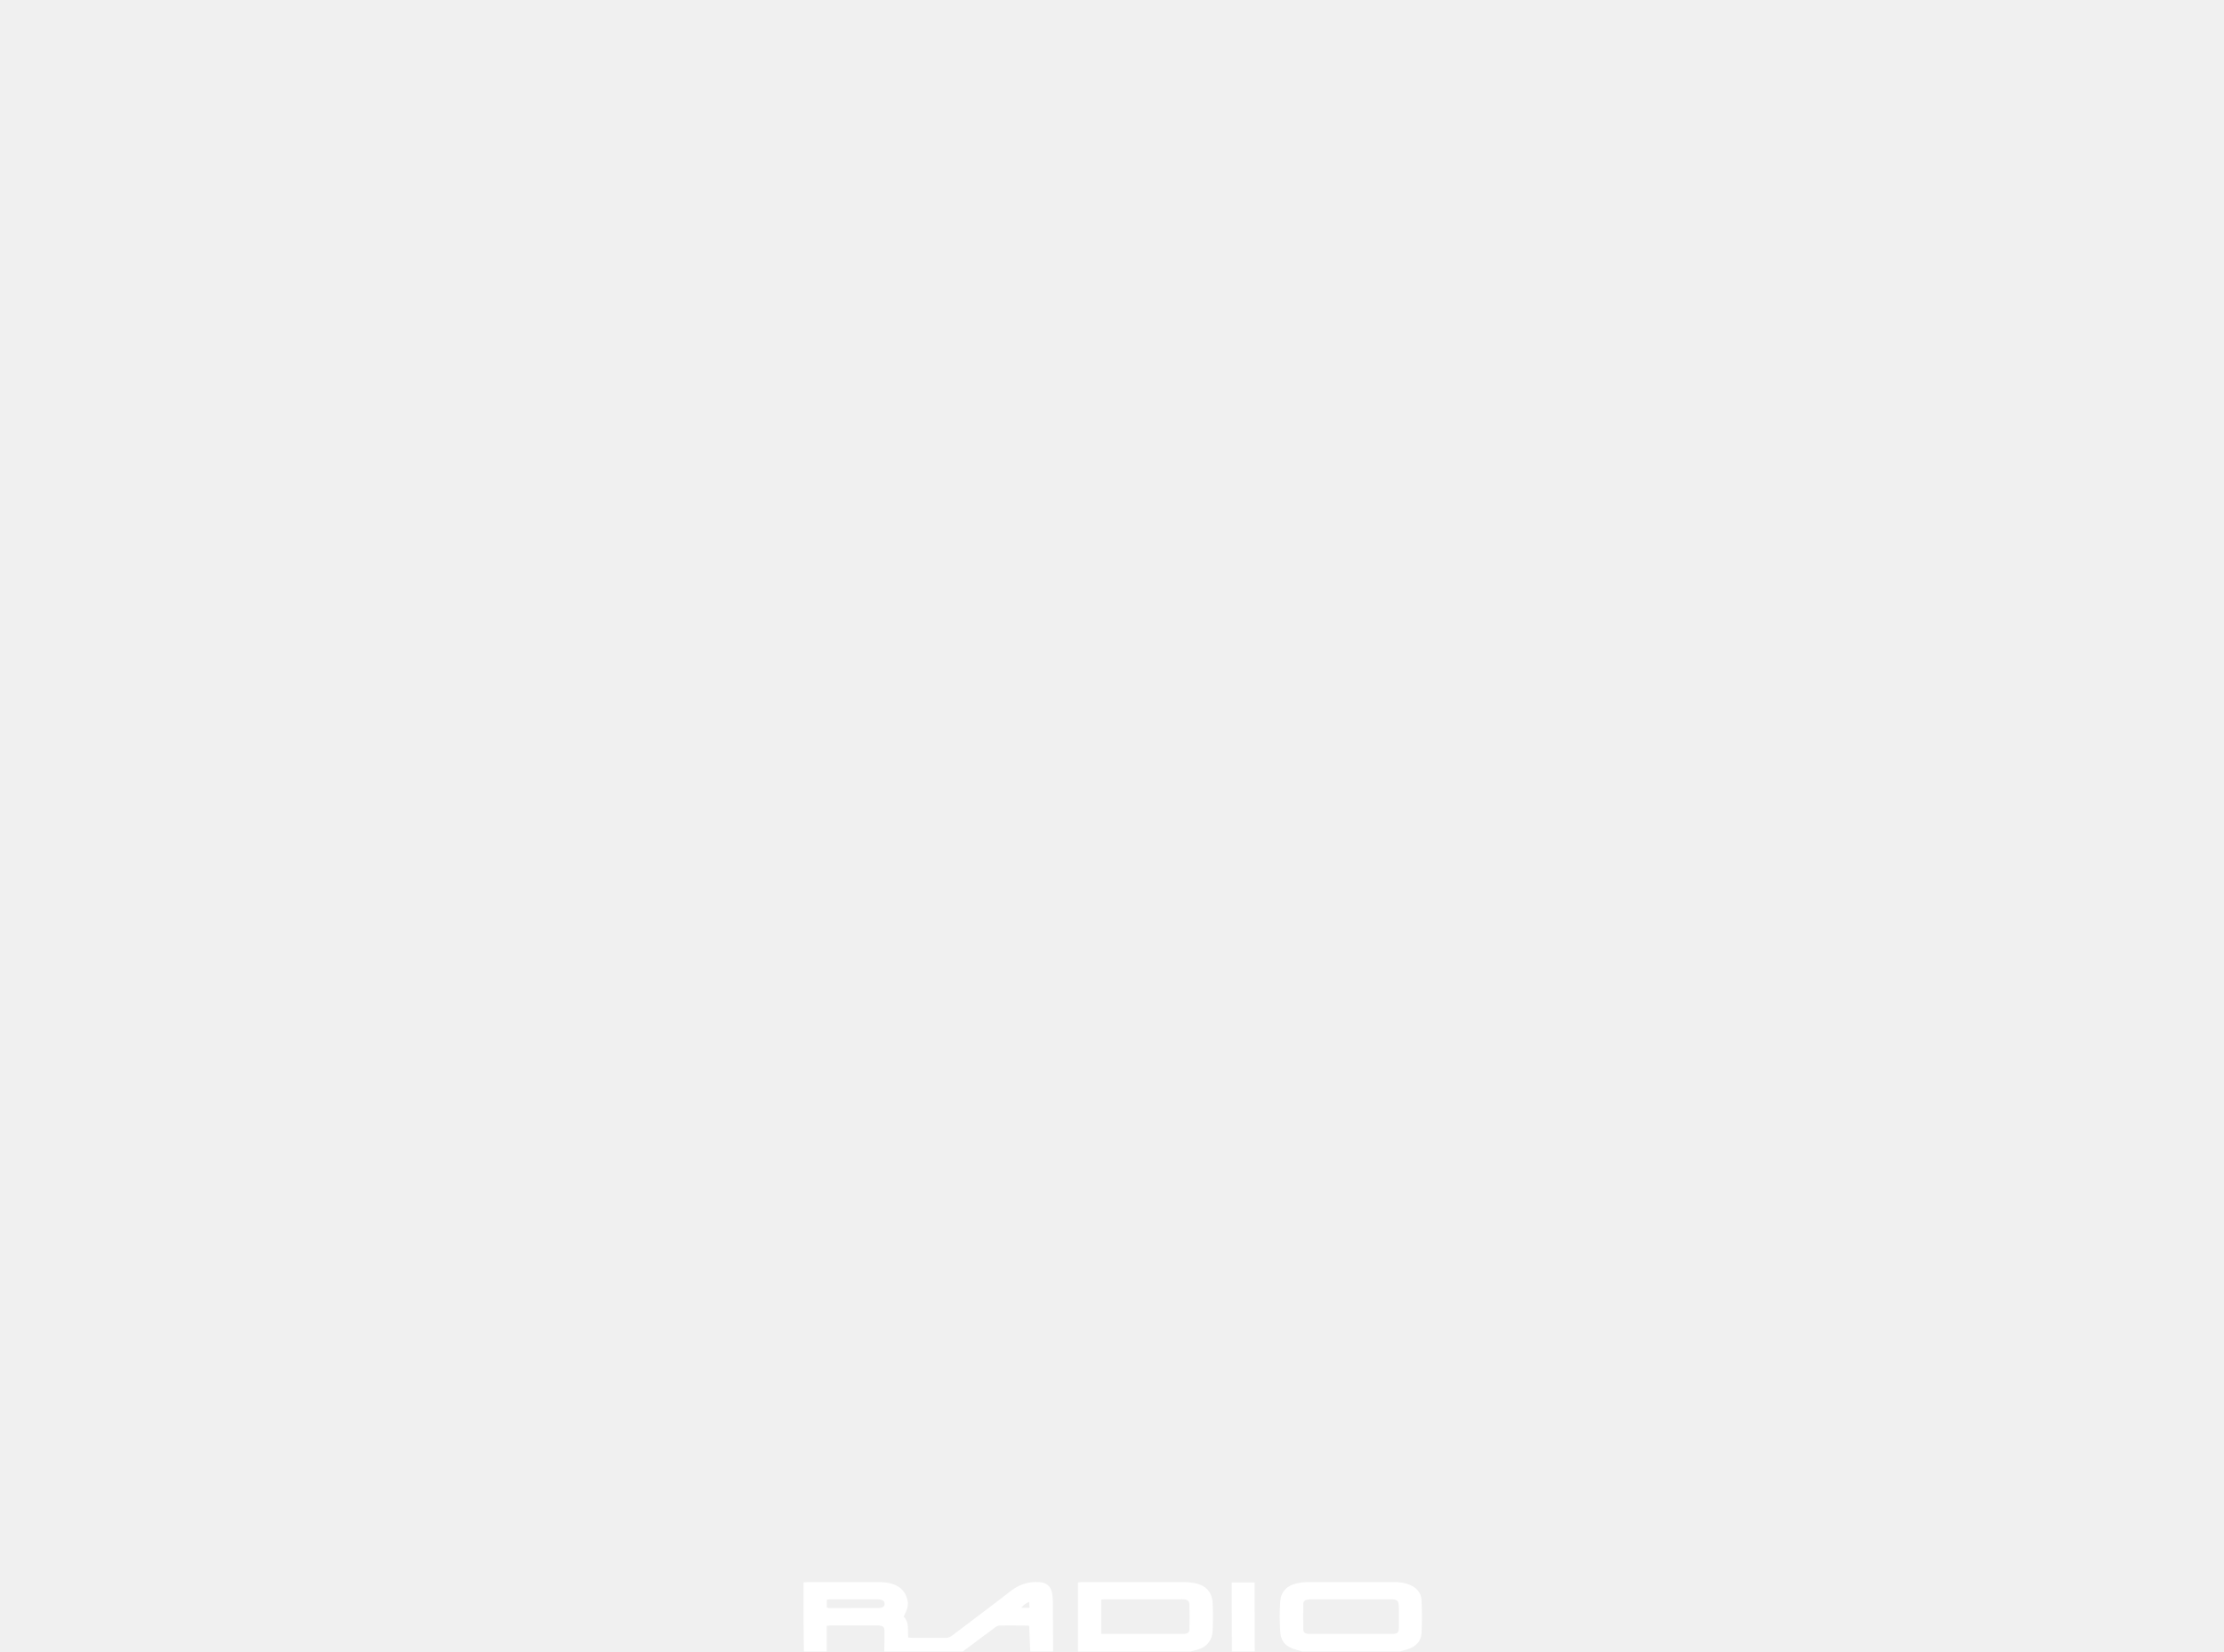
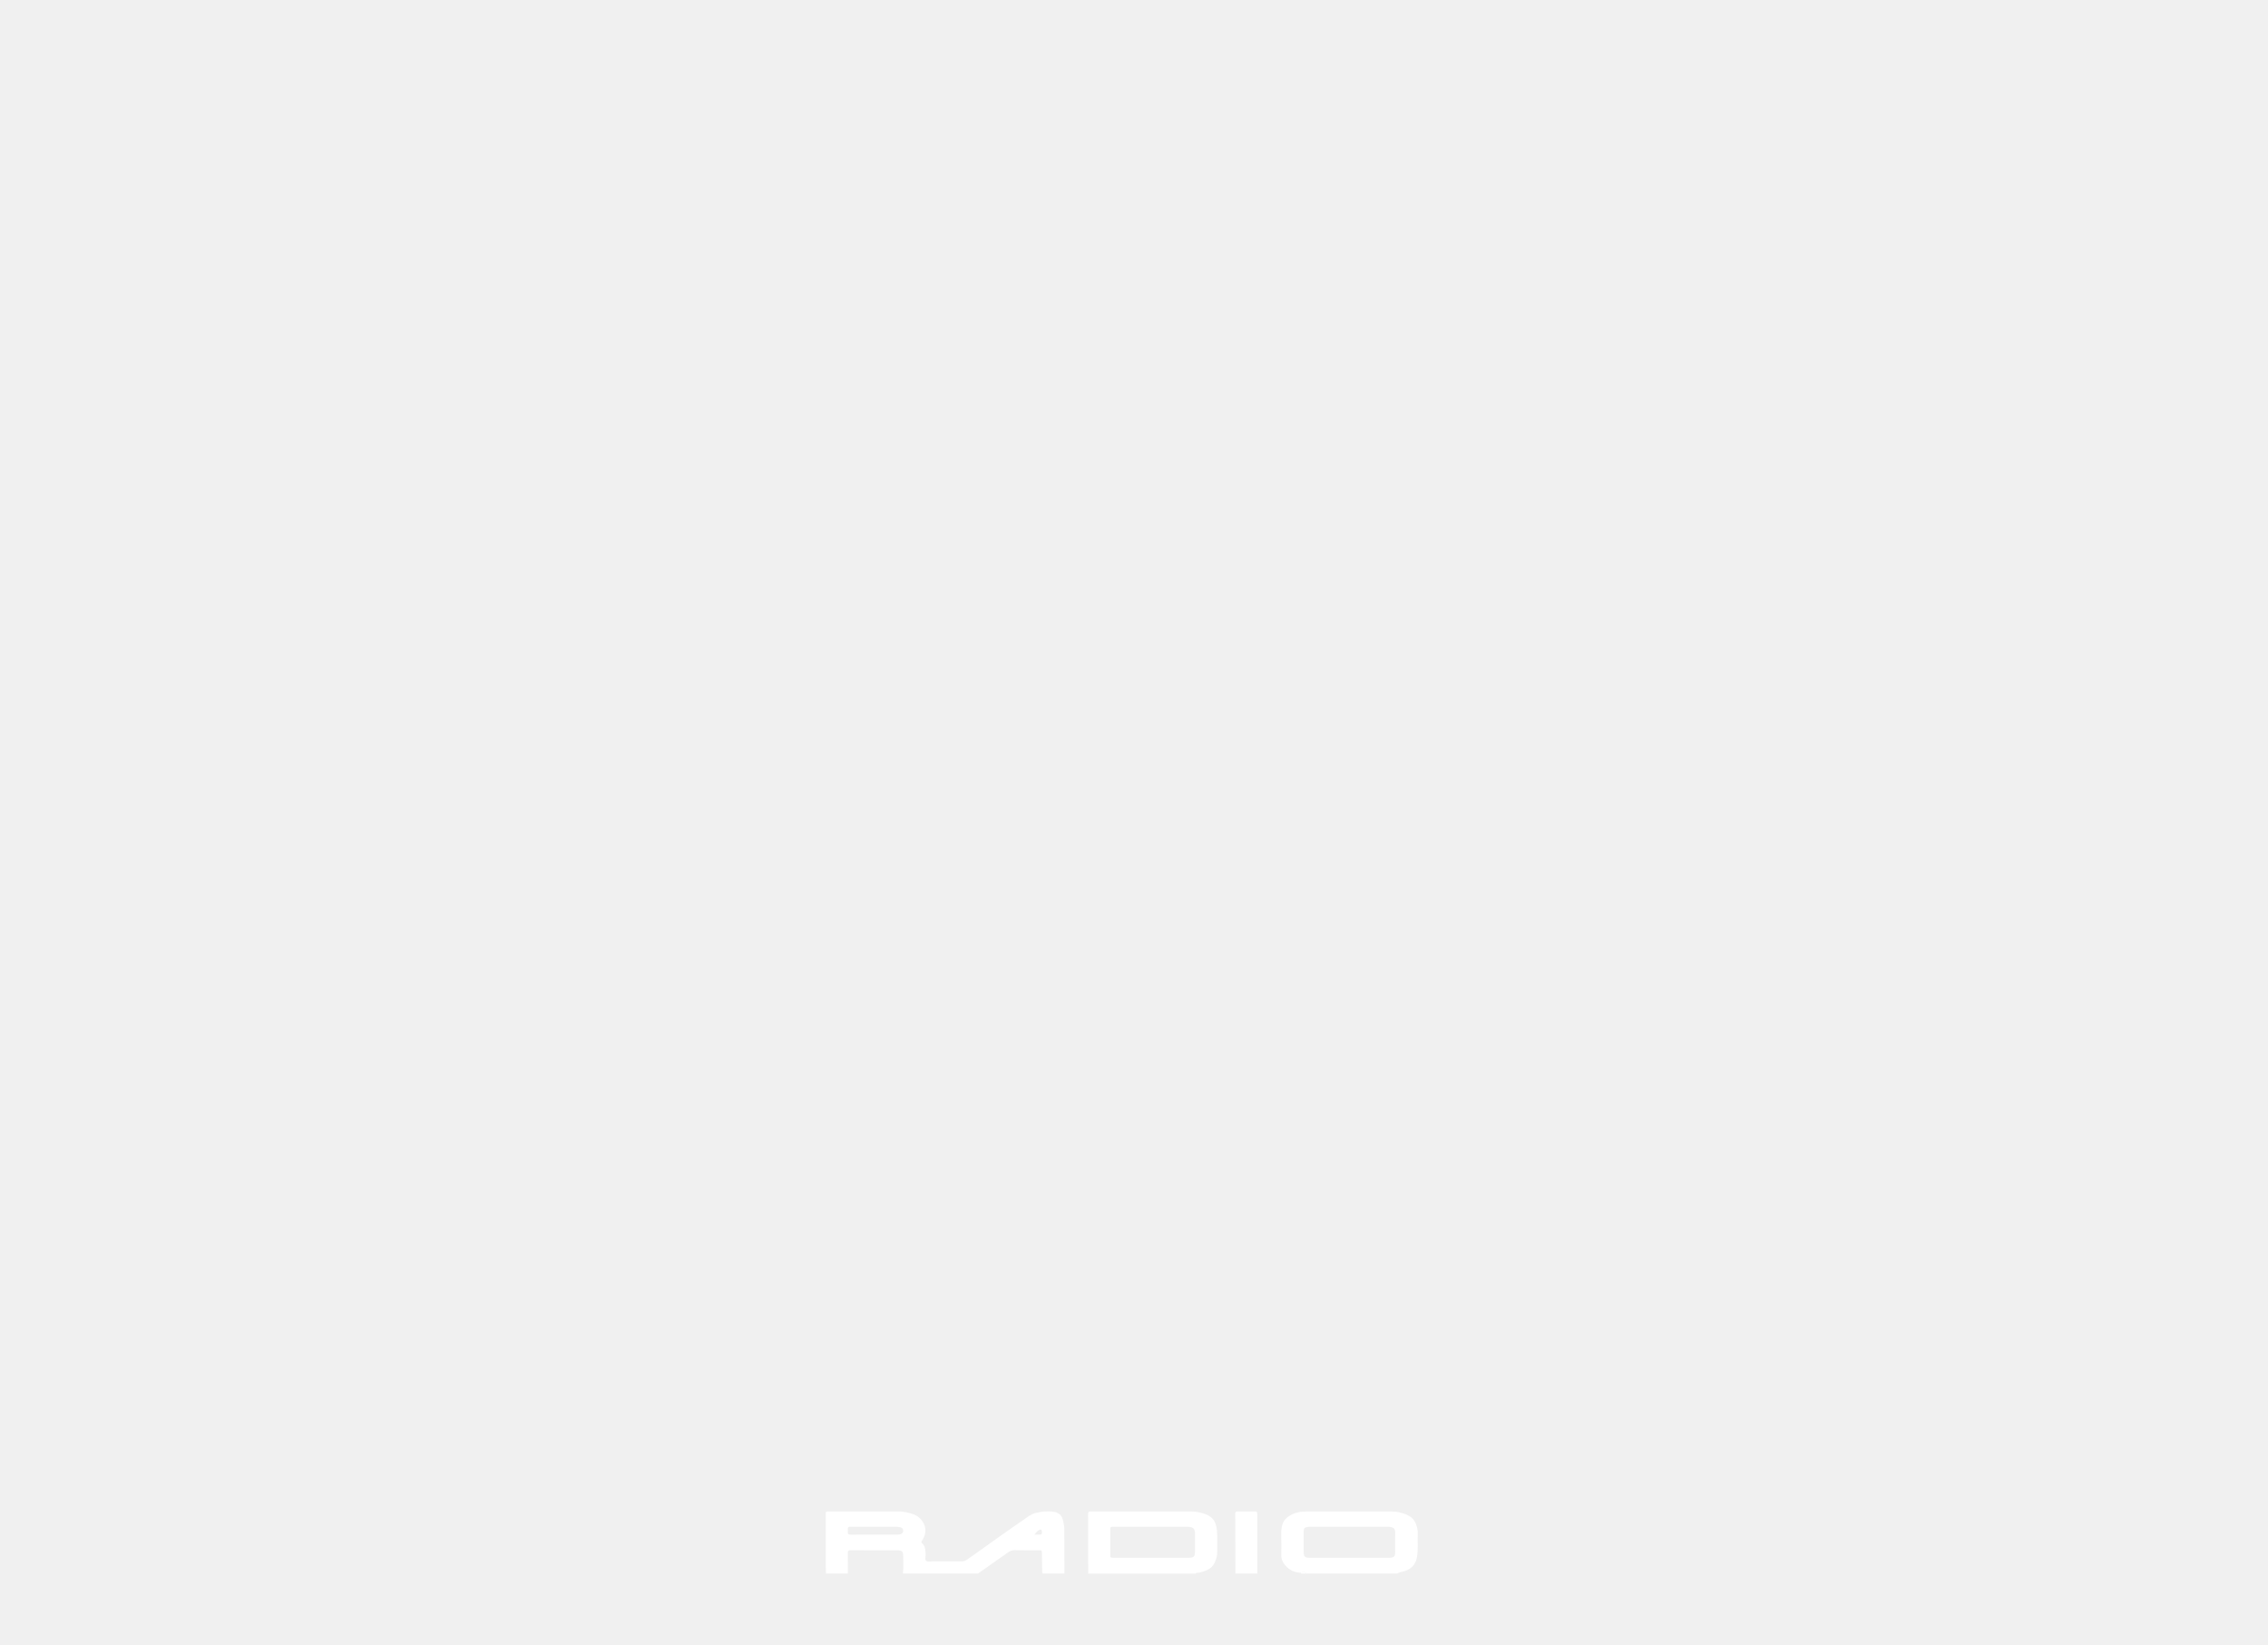
- <svg xmlns="http://www.w3.org/2000/svg" id="Calque_3" data-name="Calque 3" viewBox="0 0 585.65 434.9">
-   <path fill="#FFFFFF" d="m211.69,434.9c-.03-2.52-.08-5.04-.09-7.56-.02-3.04,0-6.08,0-9.12,0-.47,0-.94,0-1.53.46-.03.84-.08,1.21-.08,6.1,0,12.19,0,18.29,0,1.4,0,2.78.08,4.12.55,2.11.75,3.35,2.23,3.79,4.42.2.99-.08,1.89-.42,2.79-.17.44-.41.85-.64,1.33,1.57,1.54,1,3.56,1.21,5.5.36.03.69.09,1.02.09,2.92,0,5.84-.01,8.75.02.7,0,1.25-.19,1.79-.61,5.16-3.93,10.36-7.79,15.48-11.77,2.26-1.76,4.73-2.5,7.54-2.31,1.85.13,2.99,1.09,3.31,2.92.14.81.2,1.64.21,2.46.03,4.3.04,8.6.05,12.9h-6.01c-.09-2.24-.18-4.48-.28-6.69-.14-.07-.22-.14-.29-.14-2.48-.02-4.96-.04-7.45-.02-.36,0-.78.16-1.07.37-2.91,2.14-5.8,4.31-8.69,6.47h-20.66c.02-1.86.08-3.72.04-5.59-.02-.81-.43-1.14-1.23-1.24-.26-.03-.52-.03-.78-.03-4.01,0-8.01,0-12.02,0-.37,0-.74.07-1.17.11v6.75h-6.01Zm6.05-11.57c.26.06.39.12.51.12,4.35,0,8.69,0,13.04-.02.26,0,.53-.01.78-.07.51-.13.86-.42.86-.99,0-.54-.22-.94-.76-1.07-.42-.1-.86-.16-1.29-.17-4.09-.01-8.17-.01-12.26,0-.29,0-.58.09-.89.14v2.06Zm53.27-1.49c-.92.35-1.5.81-2.07,1.53h2.18c-.04-.52-.07-.96-.11-1.53Z" />
-   <path fill="#FFFFFF" d="m342.95,434.9c-.57-.17-1.15-.35-1.72-.51-2.52-.67-3.91-2.03-4.09-4.61-.19-2.68-.2-5.39-.01-8.06.18-2.59,1.73-4.17,4.29-4.76.97-.22,1.98-.34,2.97-.34,7.58-.03,15.15-.01,22.73-.02,1.41,0,2.78.17,4.09.72,1.78.75,3.02,2.06,3.12,4,.15,2.9.16,5.81.01,8.7-.11,2.23-1.57,3.59-3.65,4.28-.69.23-1.4.39-2.11.59h-25.62Zm12.79-4.65c3.66,0,7.31,0,10.97,0,1.29,0,1.63-.34,1.65-1.63.02-1.74.01-3.47,0-5.21,0-1.95-.31-2.25-2.27-2.28-.04,0-.09,0-.13,0-6.84,0-13.67,0-20.51,0-.43,0-.87.03-1.29.11-.57.11-.95.48-.96,1.08-.02,2.26-.04,4.52,0,6.77.01.73.42,1.05,1.18,1.14.3.04.61.02.91.02,3.48,0,6.97,0,10.45,0Z" />
-   <path fill="#FFFFFF" d="m283.86,434.9v-18.2c.43-.04.8-.09,1.17-.09,8.92,0,17.84-.01,26.75.01,1.04,0,2.09.1,3.1.33,2.76.61,4.31,2.37,4.45,5.2.11,2.38.11,4.78,0,7.16-.13,2.88-1.72,4.61-4.56,5.24-.46.1-.91.24-1.37.36h-29.55Zm6.14-13.71v9.06h1.37c3.48,0,6.96,0,10.44,0,3.26,0,6.52.01,9.79,0,1.19,0,1.6-.31,1.62-1.39.05-2.08.04-4.17-.01-6.25-.03-1.01-.44-1.35-1.47-1.46-.26-.03-.52-.02-.78-.02-6.57,0-13.14,0-19.7,0-.38,0-.76.04-1.25.07Z" />
-   <path fill="#FFFFFF" d="m324.39,434.9c-.01-5.38-.03-10.76-.04-16.15,0-.65,0-1.29,0-2.04h6.03c.01,6.07.02,12.13.03,18.19h-6.01Z" />
+ <svg xmlns="http://www.w3.org/2000/svg" width="593.99" height="430.53" viewBox="0 0 593.99 430.53">
+   <defs>
+     <style>
+       .cls-1 {
+         fill: #1d1d1b;
+         opacity: 0;
+       }
+ 
+       .cls-2 {
+         fill: #fff;
+       }
+ 
+       .cls-3 {
+         fill: none;
+       }
+     </style>
+   </defs>
+   <g id="Calque_4" data-name="Calque 4">
+     <rect class="cls-3" width="593.99" height="430.53" />
+     <rect class="cls-3" width="593.99" height="430.53" />
+     <rect class="cls-1" width="593.99" height="430.53" />
+   </g>
+   <g id="Calque_3" data-name="Calque 3">
+     <path class="cls-2" d="m216.34,412.06c-.03-.85-.08-1.7-.08-2.55,0-4.25,0-8.5,0-12.75,0-.97,0-.98.97-.98,6.01,0,12.02.01,18.02,0,1.37,0,2.66.3,3.92.73,2.34.79,4.21,3.68,2.57,6.48-.12.2-.2.42-.34.6-.15.19-.14.31.04.47.94.82.92,1.92.98,3,.03.57-.27,1.29.15,1.66.41.37,1.18.12,1.79.13,2.49.02,4.97,0,7.46.01.55,0,.97-.12,1.45-.46,2.76-1.94,5.52-3.87,8.24-5.85,2.14-1.56,4.35-3.02,6.52-4.55,1.02-.72,1.98-1.51,3.27-1.83,1.49-.36,3.01-.53,4.53-.32,1.19.16,2.13.74,2.47,1.93.26.92.45,1.84.45,2.81,0,3.82.02,7.65.03,11.47h-5.72c-.04-.19-.11-.37-.12-.56-.03-1.58-.03-3.16-.06-4.74-.01-.79-.02-.8-.9-.81-2.06,0-4.13.02-6.19-.02-.66-.01-1.2.18-1.71.53-2.65,1.86-5.3,3.73-7.95,5.59h-19.65c.17-1.61.08-3.23.06-4.84-.01-.91-.39-1.24-1.41-1.24-4.13-.03-8.27,0-12.4-.03-.56,0-.7.19-.69.68.03,1.81.02,3.62.02,5.43h-5.72Zm12.63-10.19s0,0,0-.01c1.91,0,3.81,0,5.72,0,.33,0,.67.01.99-.06.53-.12.88-.43.87-.98-.01-.48-.29-.78-.8-.9-.45-.11-.9-.12-1.36-.12-3.73,0-7.46,0-11.19,0-.21,0-.41,0-.62,0-.34,0-.55.13-.54.48,0,.27.04.54,0,.81-.08.61.19.79.83.78,2.03-.03,4.06-.01,6.09-.01Zm41.91-.01c.47,0,.94-.02,1.4,0,.5.03.66-.21.61-.62-.03-.25.02-.53-.25-.72-.85.08-1.22.75-1.76,1.34Z" />
+     <path class="cls-2" d="m340.72,411.84c-1.67-.06-3.04-.69-4.09-1.91-.66-.77-1.08-1.61-1.05-2.65.05-1.85,0-3.71-.03-5.56-.02-.78.06-1.56.24-2.3.29-1.22,1.16-2.07,2.29-2.7.96-.53,2-.81,3.1-.88.5-.03.99-.05,1.49-.05,7.17,0,14.33,0,21.5,0,1.7,0,3.27.34,4.79,1.13,1.25.65,1.75,1.67,2.1,2.81.2.66.27,1.36.24,2.07-.08,1.96.14,3.92-.19,5.88-.3,1.81-1.25,3.07-3.14,3.7-.7.23-1.48.25-2.1.68h-23.63c-.44-.41-.91-.68-1.5-.22Zm12.7-3.92c3.4,0,6.79,0,10.19,0,1.54,0,1.78-.23,1.79-1.71,0-1.39-.03-2.78,0-4.17.05-1.61.06-2.26-2.43-2.25-6.46.03-12.93.01-19.39.01-.29,0-.58-.01-.87.02-1.05.11-1.27.31-1.28,1.31-.02,1.7-.01,3.4,0,5.1,0,1.47.23,1.69,1.79,1.69,3.4,0,6.79,0,10.19,0Z" />
+     <path class="cls-2" d="m285,412.06c0-5.1-.02-10.2-.02-15.3,0-.97,0-.97,1.11-.97,7.13,0,14.25,0,21.38,0,1.45,0,2.9,0,4.35,0,1.48,0,2.92.29,4.24.85,1.12.48,1.95,1.3,2.34,2.53.38,1.17.39,2.34.39,3.52,0,1.28-.01,2.55,0,3.83.02.94-.29,1.78-.65,2.64-.73,1.71-2.35,2.2-4.02,2.65-.34.09-.75-.08-1.02.26h-28.11Zm16.44-4.14c3.27,0,6.54,0,9.82,0,1.37,0,1.69-.28,1.71-1.57.02-1.62.02-3.25,0-4.87-.02-1.17-.54-1.67-1.83-1.67-6.5-.02-13.01-.01-19.51,0-.83,0-.85.03-.85.89,0,2.12,0,4.25,0,6.37,0,.84.02.85.98.85,3.23,0,6.46,0,9.69,0Z" />
+     <path class="cls-2" d="m323.56,412.06c-.01-4.24-.03-8.49-.04-12.73,0-.96.02-1.93-.03-2.89-.02-.53.2-.66.72-.65,1.37.02,2.73,0,4.1,0,.94,0,.96.01.96.88,0,3.01,0,6.02,0,9.03,0,2.12.01,4.24.02,6.36h-5.72Z" />
+     <path class="cls-2" d="m340.72,411.84c.59-.47,1.05-.19,1.5.22h-1.49c-.05-.07-.05-.14,0-.22Z" />
+   </g>
</svg>
